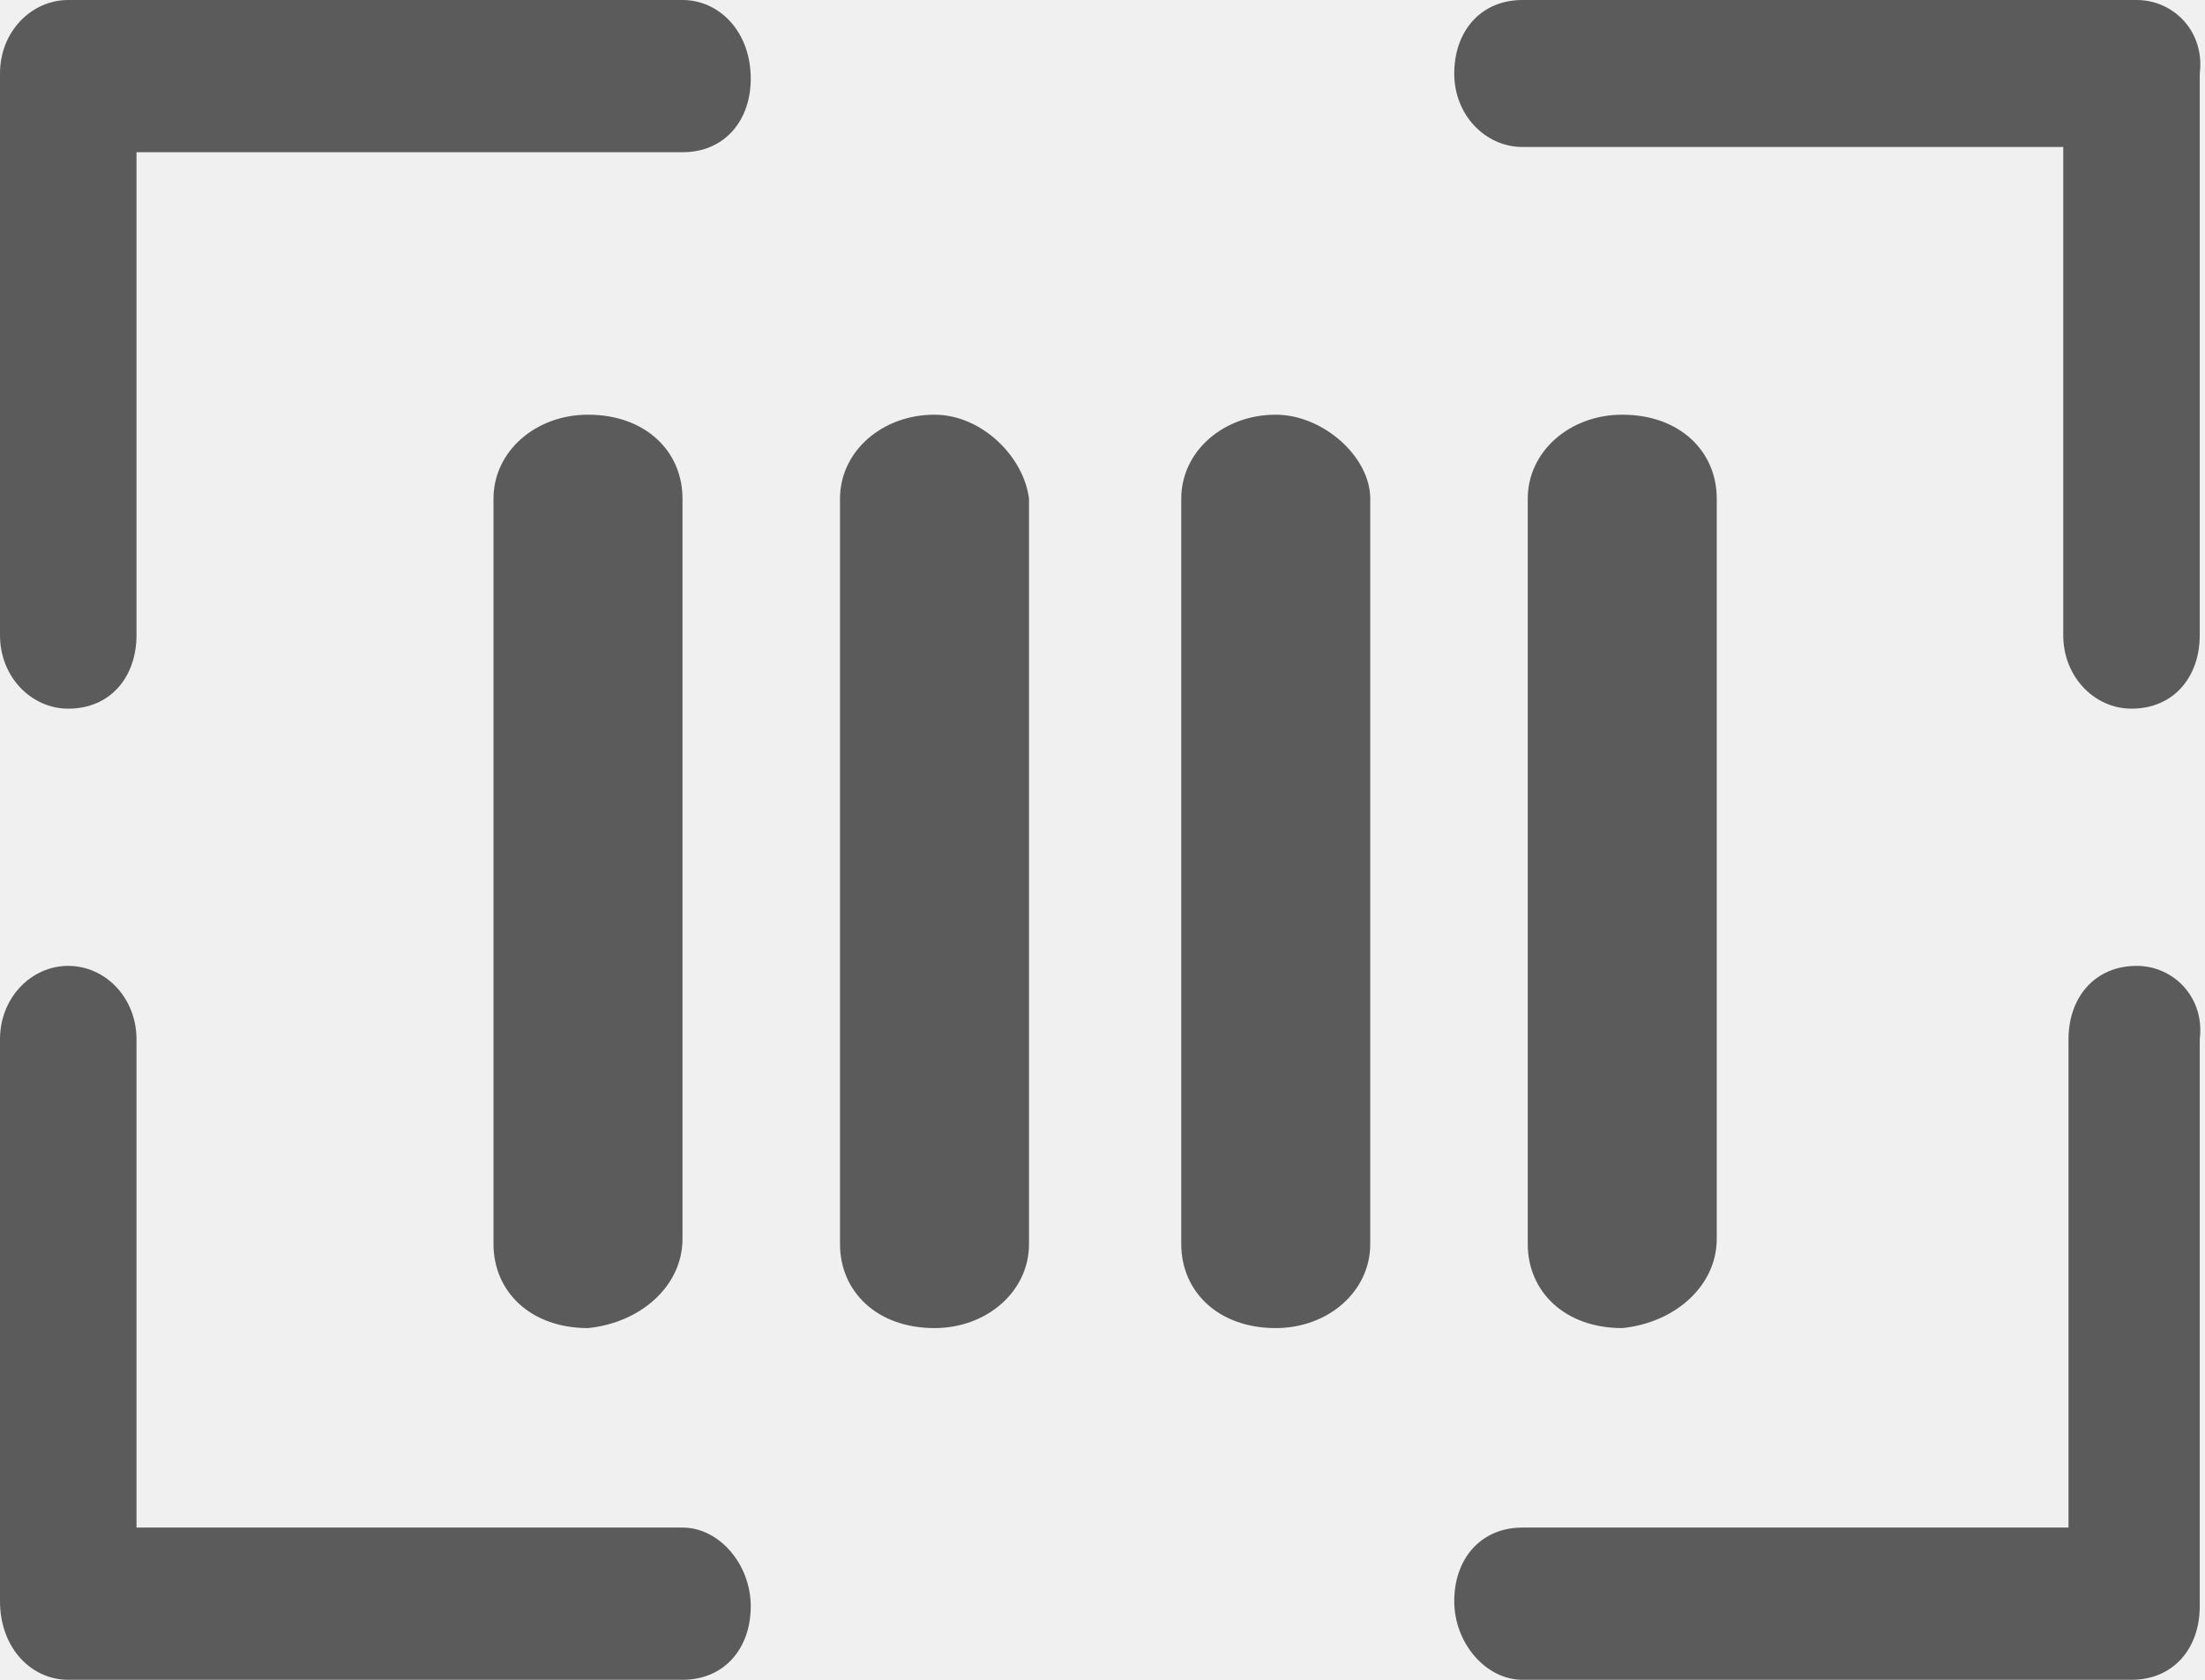
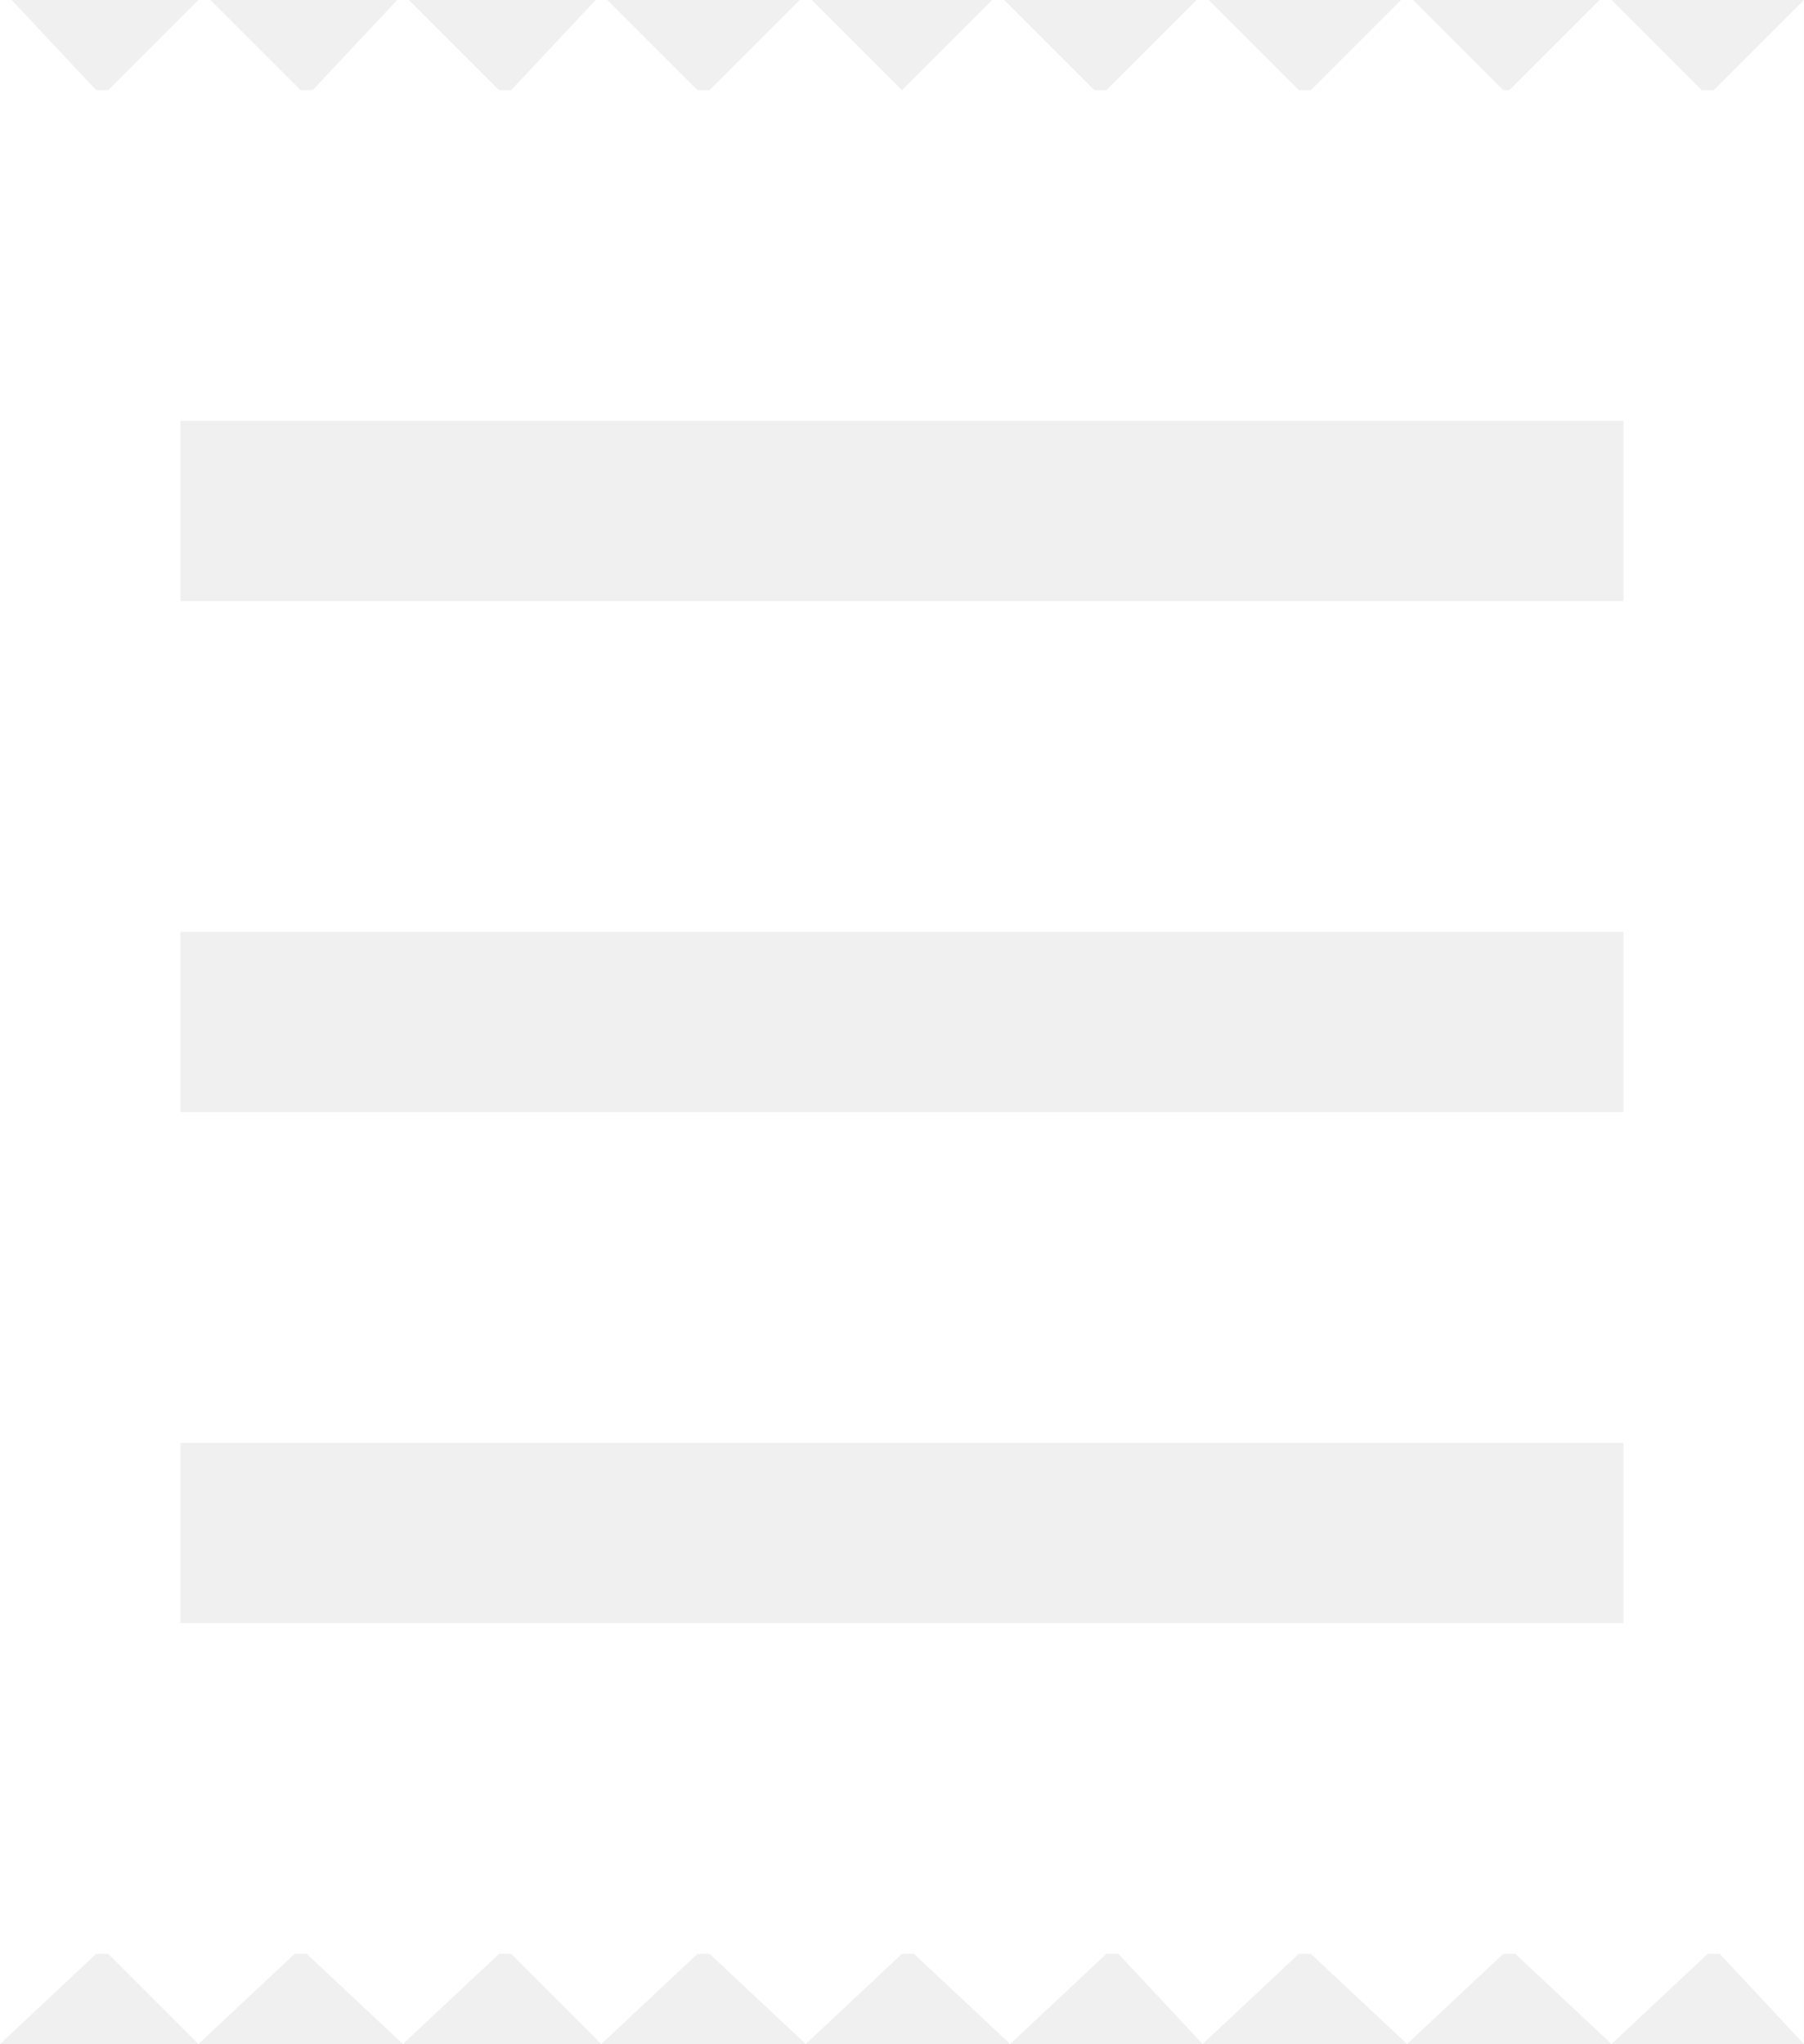
- <svg xmlns="http://www.w3.org/2000/svg" id="Layer_1" viewBox="0 0 42 32">
-   <style>.st0{fill:#5b5b5b}</style>
-   <path class="st0" d="M13 0H1.3C.6 0 0 .6 0 1.4v10.7c0 .8.6 1.4 1.3 1.4.8 0 1.3-.6 1.3-1.4V2.9H13c.8 0 1.3-.6 1.3-1.4C14.3.6 13.7 0 13 0zM40.7 0H29c-.8 0-1.3.6-1.3 1.4s.6 1.4 1.3 1.4h10.3v9.3c0 .8.6 1.4 1.3 1.4.8 0 1.3-.6 1.3-1.4V1.4C42 .6 41.4 0 40.7 0zM13 29.1H2.6v-9.3c0-.8-.6-1.4-1.3-1.4-.7 0-1.3.6-1.3 1.4v10.7c0 .9.6 1.5 1.3 1.5H13c.8 0 1.3-.6 1.3-1.4 0-.8-.6-1.5-1.3-1.5zM40.7 18.4c-.8 0-1.3.6-1.3 1.4v9.3H29c-.8 0-1.3.6-1.3 1.4S28.3 32 29 32h11.6c.8 0 1.3-.6 1.3-1.4V19.8c.1-.8-.5-1.4-1.2-1.4zM13 23.6V9.5c0-.9-.7-1.6-1.8-1.6-1 0-1.8.7-1.8 1.6v14.2c0 .9.7 1.6 1.8 1.6 1-.1 1.8-.8 1.8-1.7zM17.8 7.9c-1 0-1.8.7-1.8 1.6v14.2c0 .9.7 1.6 1.8 1.6 1 0 1.8-.7 1.8-1.6V9.5c-.1-.8-.9-1.6-1.8-1.6zM24.3 7.9c-1 0-1.8.7-1.8 1.6v14.2c0 .9.7 1.6 1.8 1.6 1 0 1.8-.7 1.8-1.6V9.5c0-.8-.9-1.6-1.8-1.6zM32.7 23.6V9.5c0-.9-.7-1.6-1.8-1.6-1 0-1.8.7-1.8 1.6v14.2c0 .9.7 1.6 1.8 1.6 1-.1 1.8-.8 1.8-1.7z" />
+ <svg xmlns="http://www.w3.org/2000/svg" version="1.1" id="Layer_1" x="0px" y="0px" viewBox="0 0 30 34" style="enable-background:new 0 0 30 34;" xml:space="preserve">
+   <style type="text/css">
+ 	.st0{fill:#FFFFFF;}
+ </style>
+   <path class="st0" d="M28.5,1.5h-0.2l-1.6-1.6l-1.6,1.6H25l-1.6-1.6l-1.6,1.6h-0.2l-1.6-1.6l-1.6,1.6h-0.2l-1.6-1.6l-1.6,1.6H15  l-1.6-1.6l-1.6,1.6h-0.2l-1.6-1.6L8.5,1.5H8.3L6.7-0.1L5.2,1.5H5L3.4-0.1L1.8,1.5H1.6L0.1-0.1L0,0v1.5V3v28v1.5V34l1.6-1.5h0.2  L3.3,34l1.6-1.5h0.2L6.7,34l1.6-1.5h0.2L10,34l1.6-1.5h0.2l1.6,1.5l1.6-1.5h0.2l1.6,1.5l1.6-1.5h0.2L20,34l1.6-1.5h0.2l1.6,1.5  l1.6-1.5h0.2l1.6,1.5l1.6-1.5h0.2L30,34v-1.5V31V3V1.5V0L28.5,1.5z M27,7v3H3V7H27z M27,15.5v3H3v-3H27z M3,27v-3h24v3H3z" />
</svg>
